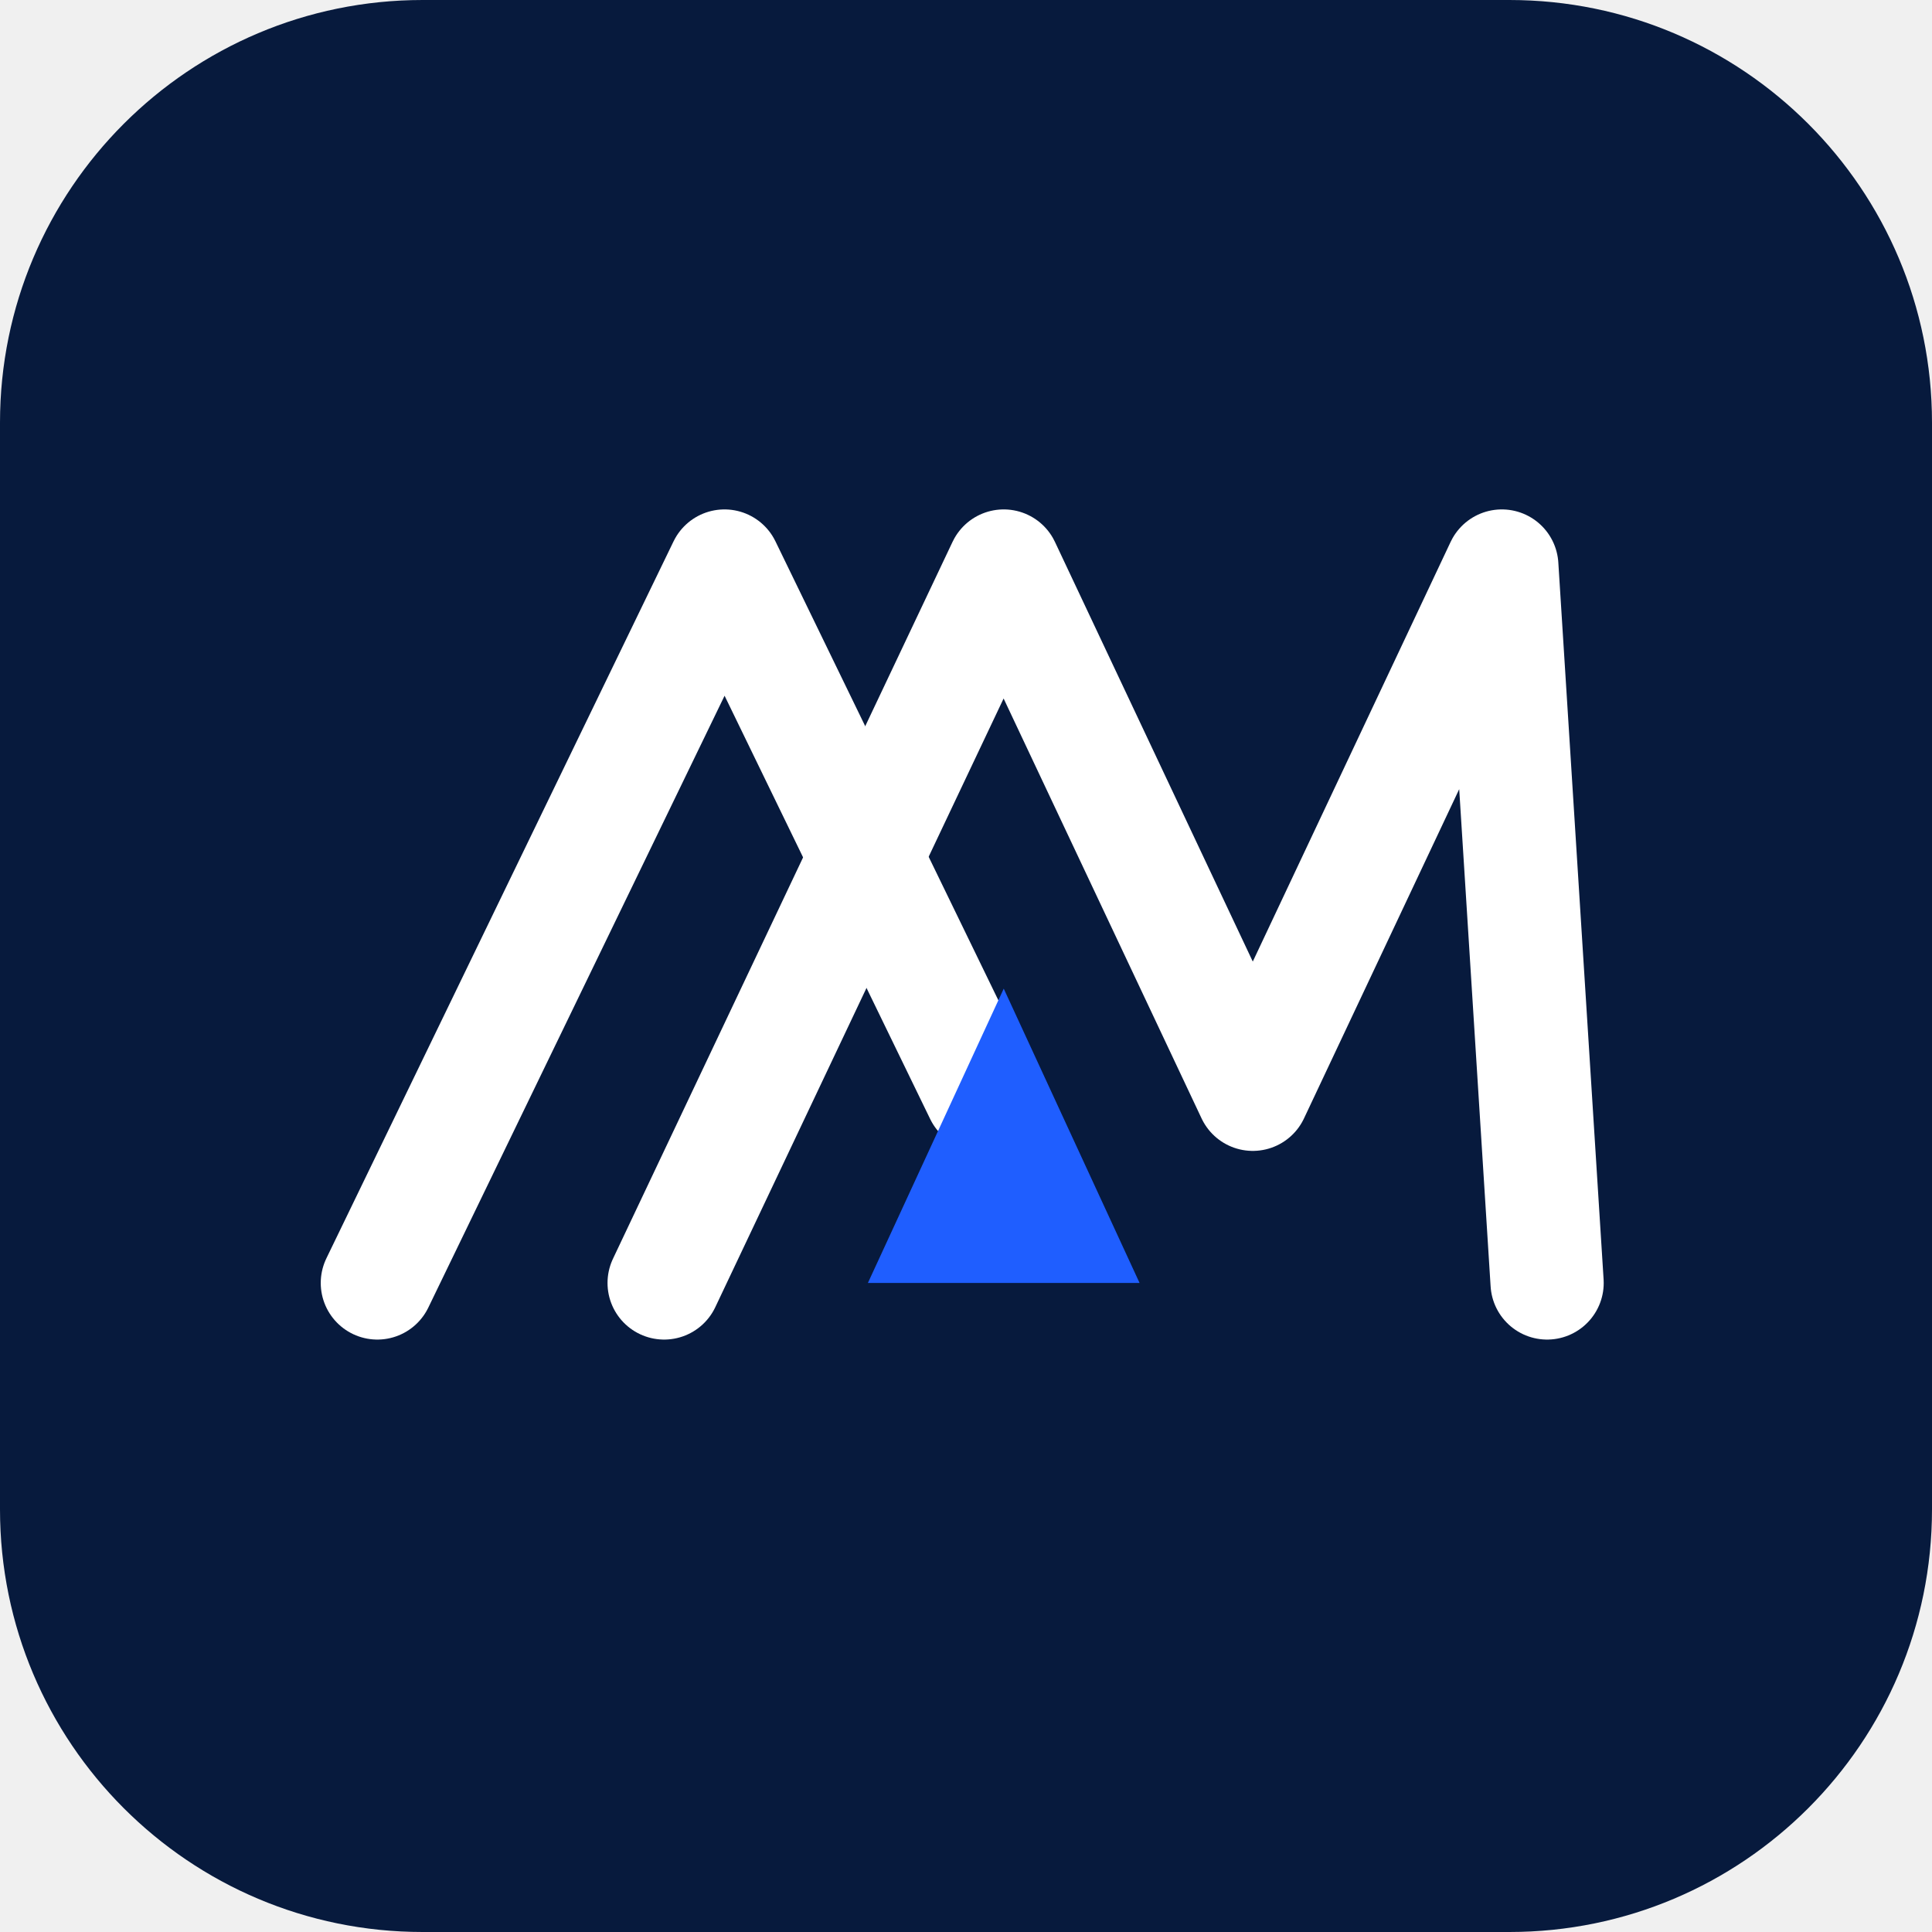
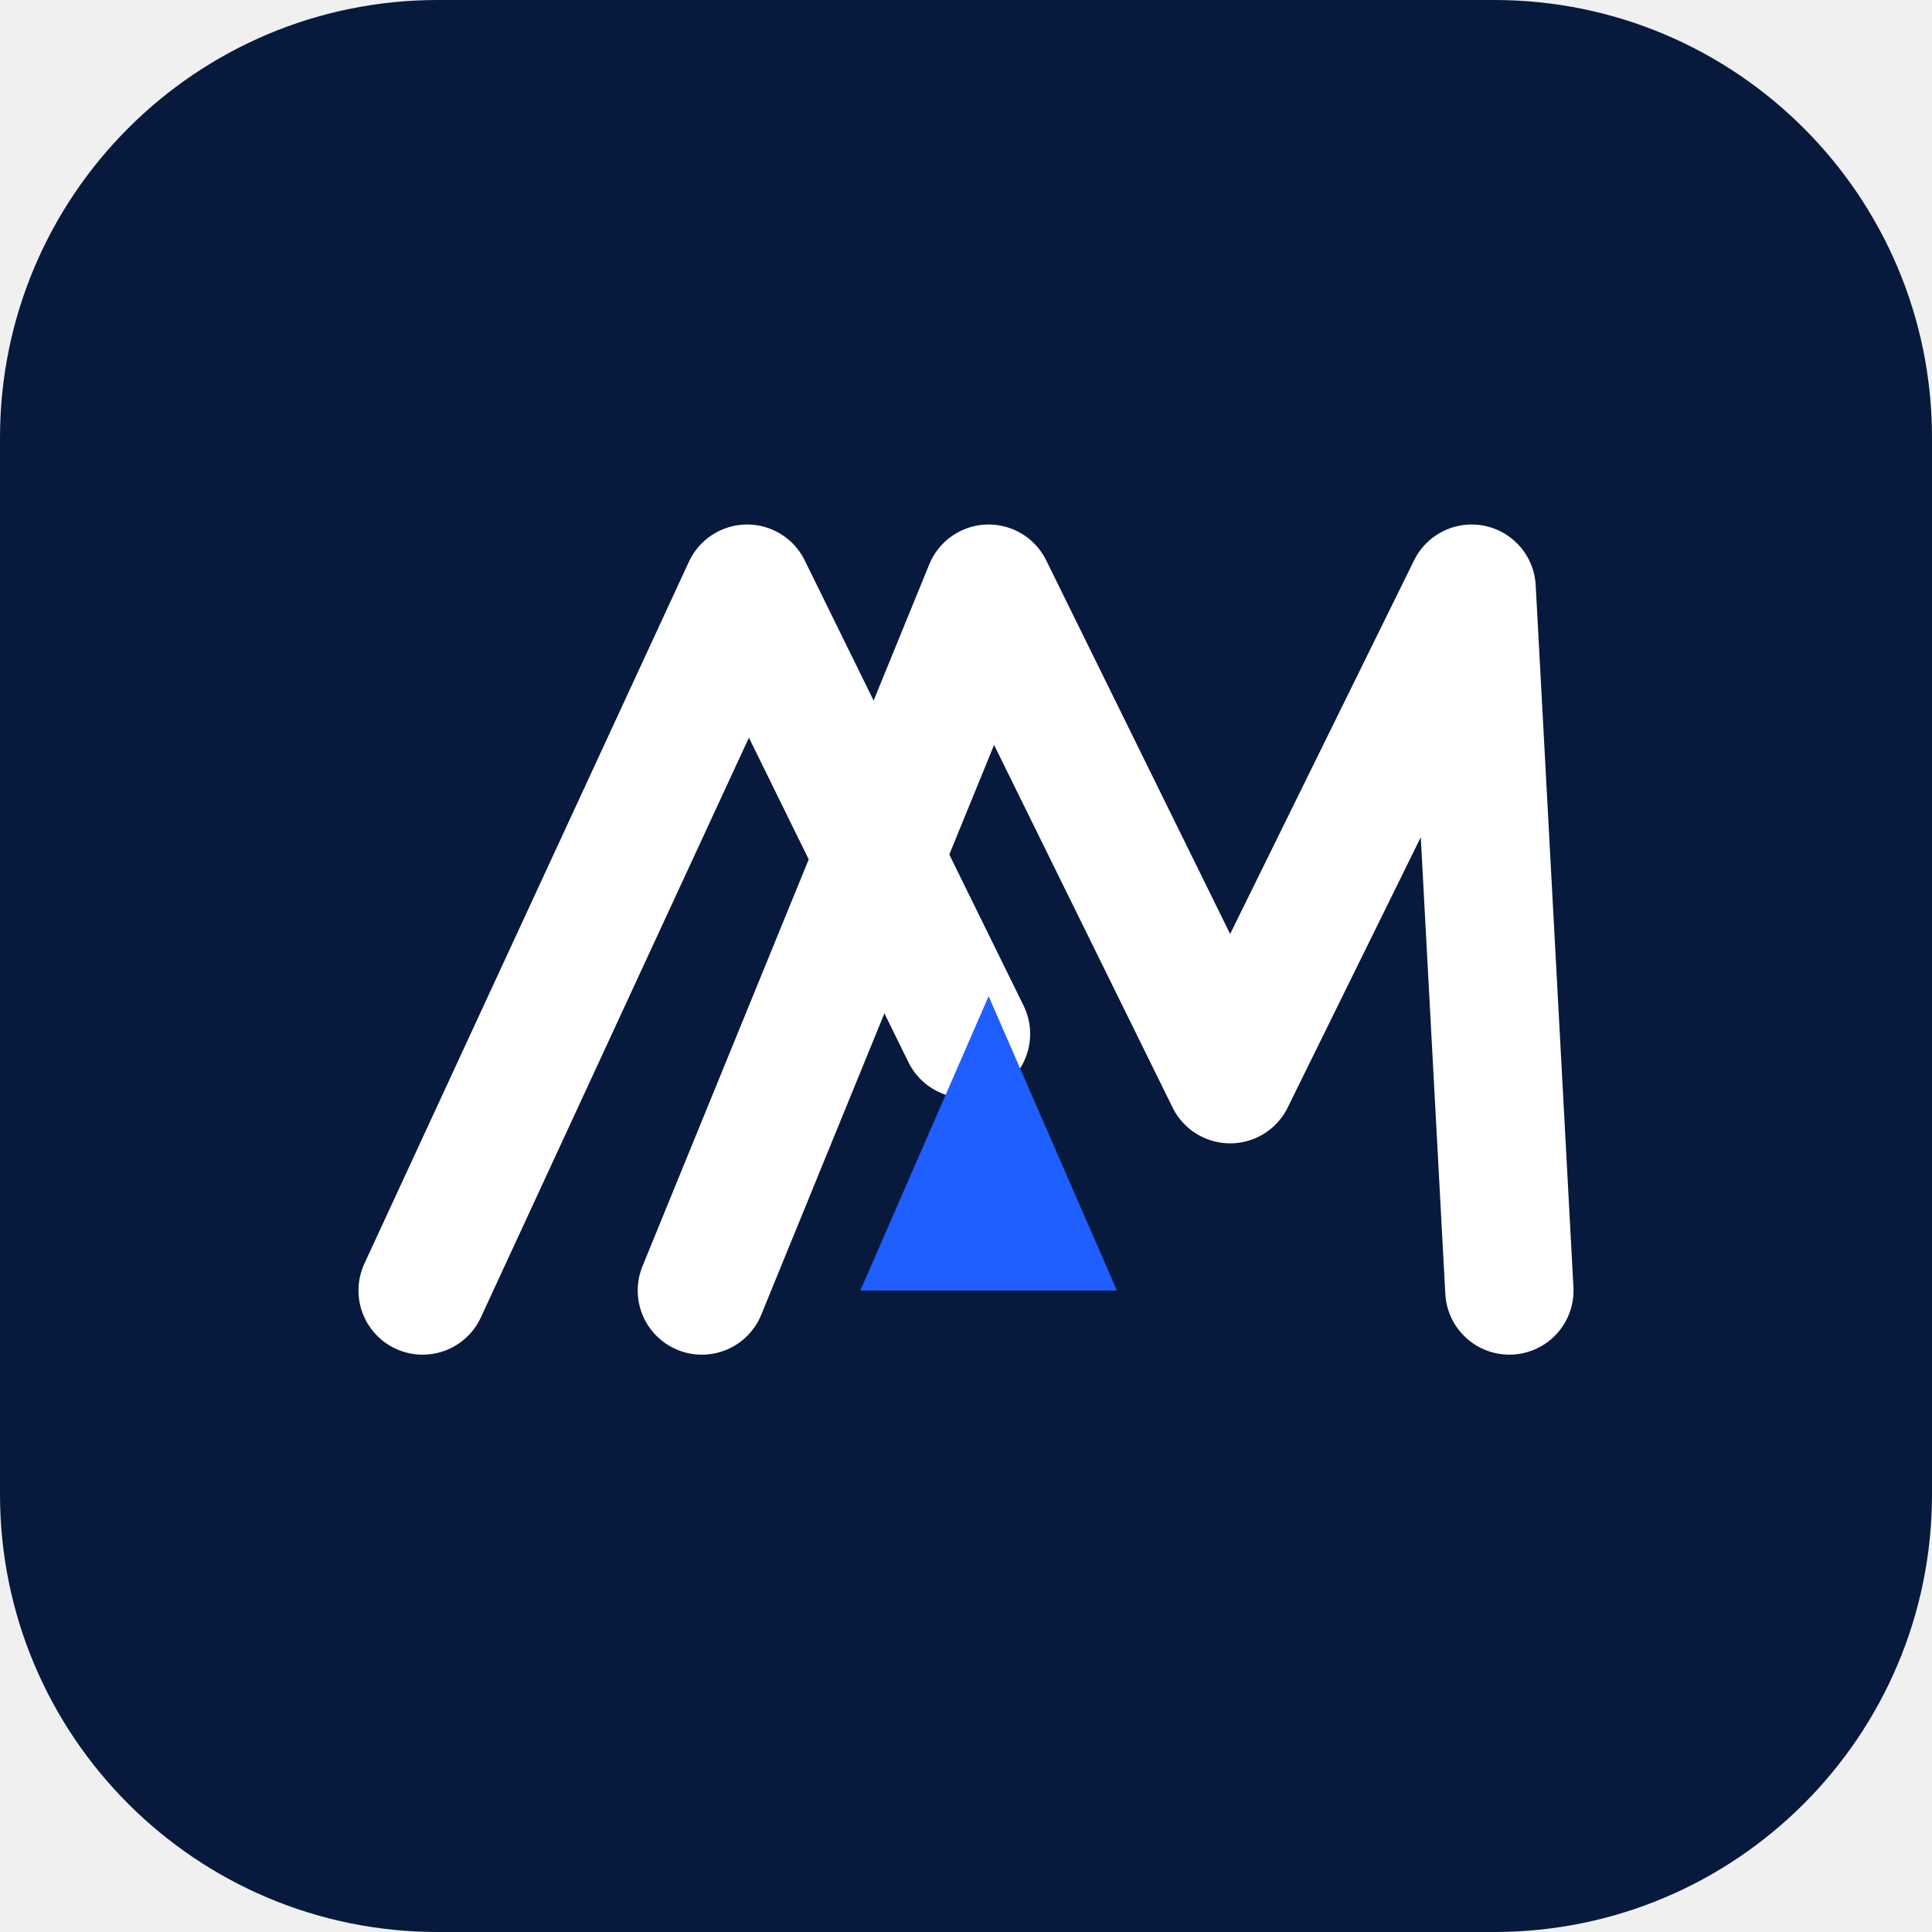
<svg xmlns="http://www.w3.org/2000/svg" width="64" height="64" viewBox="0 0 512 512" role="img" aria-label="AM777 favicon">
-   <rect width="512" height="512" rx="112" fill="#071A3D" />
-   <g fill="none" stroke="#FFFFFF" stroke-width="30" stroke-linejoin="round" stroke-linecap="round">
-     <path d="M100 340 L192 150 L260 290" />
-     <path d="M176 340 L266 150 L332 290 L398 150 L410 340" />
+   <rect width="512" height="512" rx="116" fill="#071A3D" />
+   <g fill="none" stroke="#FFFFFF" stroke-width="34" stroke-linejoin="round" stroke-linecap="round">
+     <path d="M112 342 L198 156 L256 274" />
+     <path d="M186 342 L262 156 L326 286 L390 156 L400 342" />
  </g>
-   <path d="M230 340 L266 262 L302 340 Z" fill="#1F5EFF" />
+   <path d="M228 342 L262 264 L296 342 Z" fill="#1F5EFF" />
</svg>
